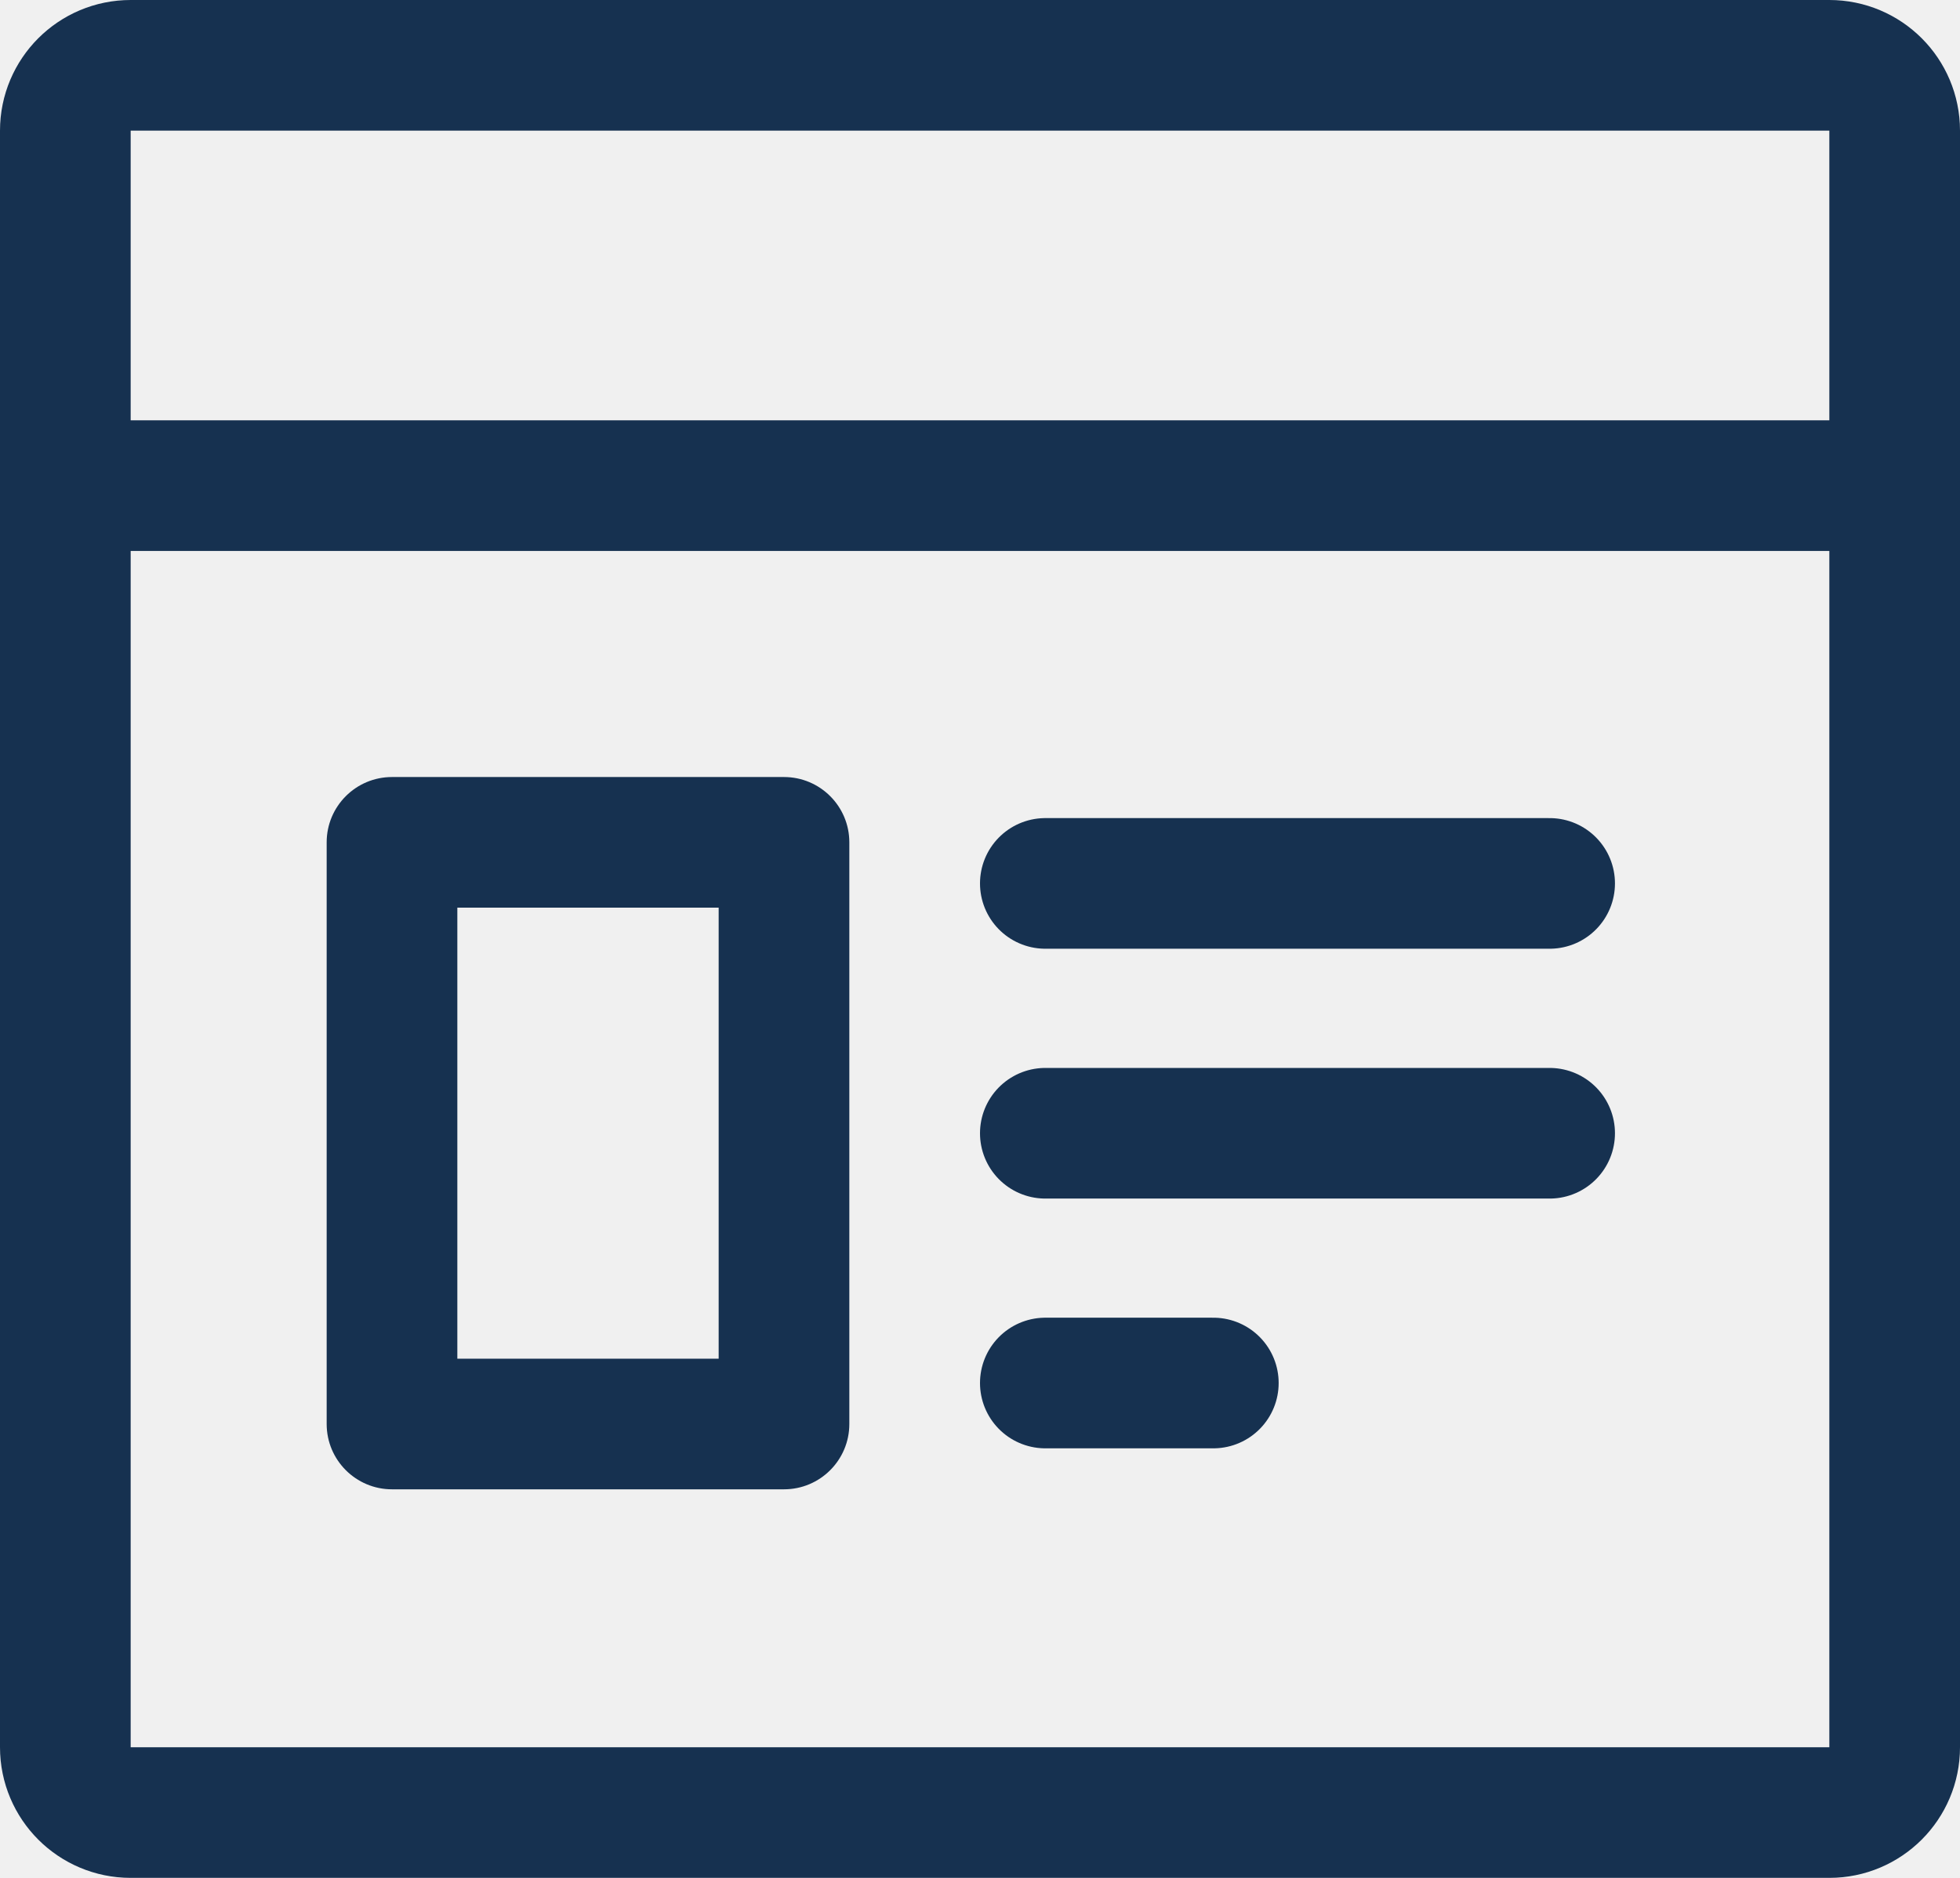
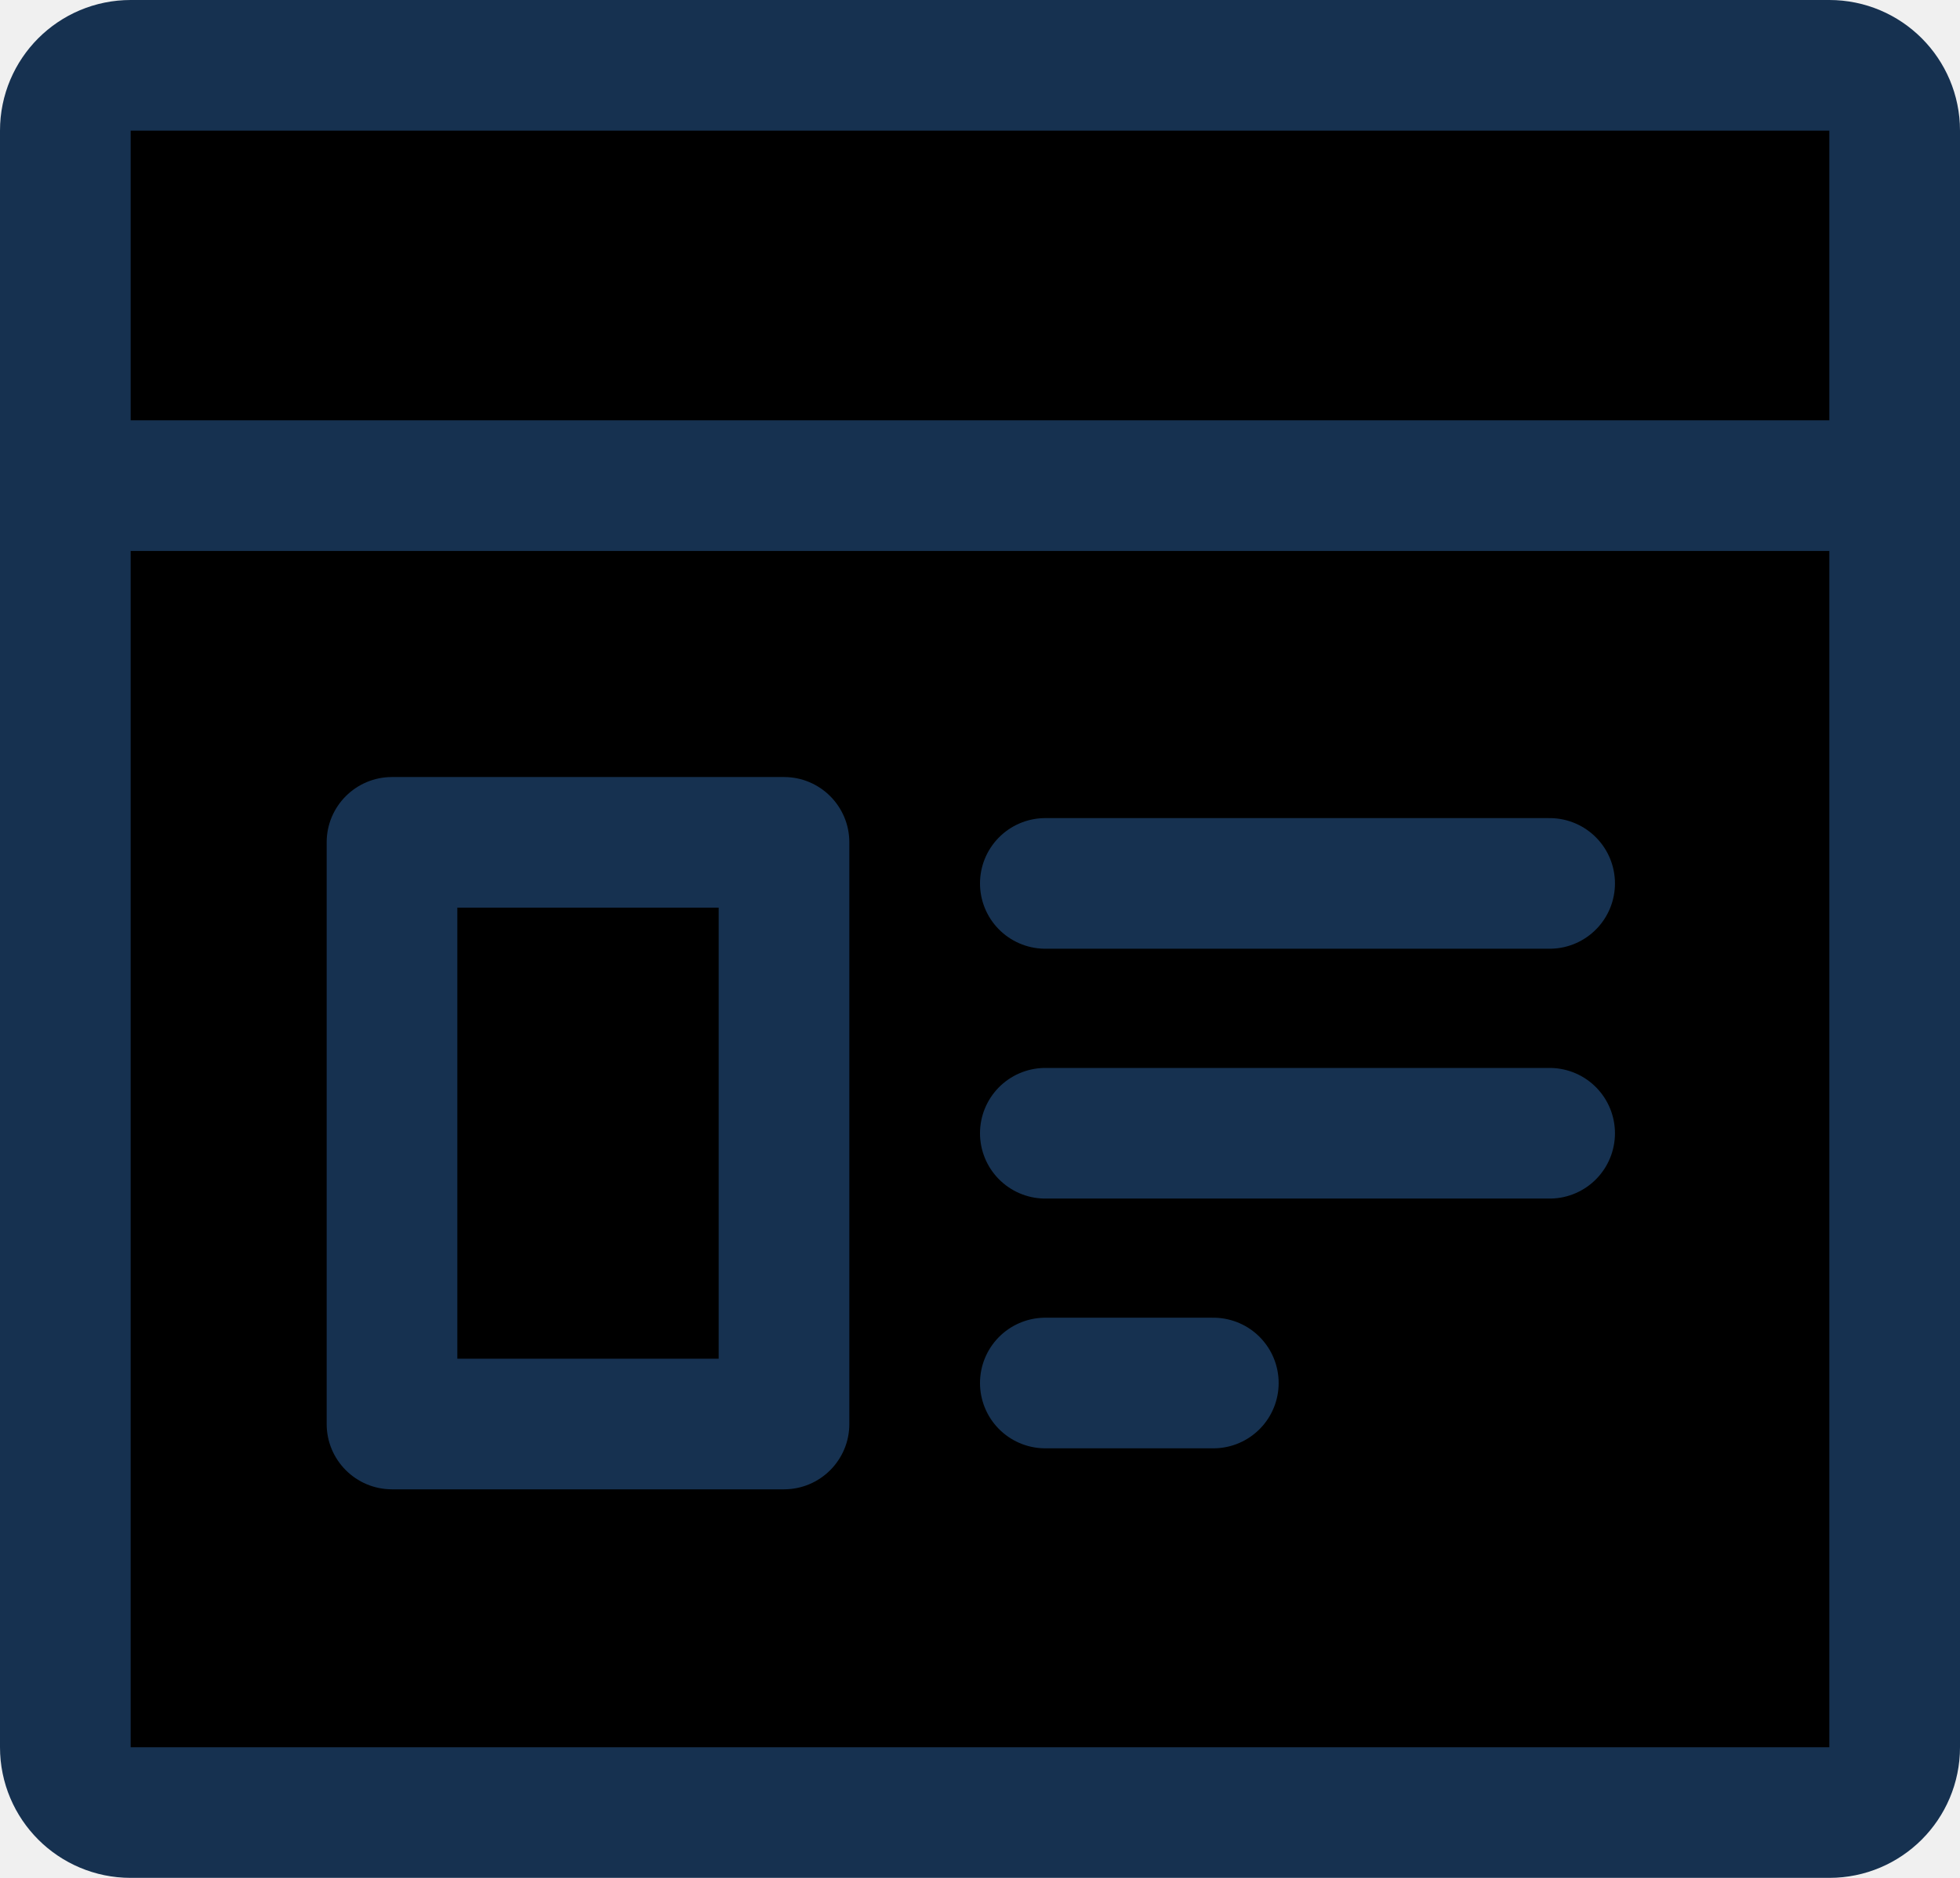
- <svg xmlns="http://www.w3.org/2000/svg" width="24" height="23" viewBox="0 0 24 23" fill="none">
+ <svg xmlns="http://www.w3.org/2000/svg" viewBox="0 0 24 23">
  <g id="icn-website">
    <rect id="Rectangle" x="0.8" y="0.8" width="22.4" height="21.4" rx="0.8" stroke="#163150" stroke-width="1.6" stroke-linecap="round" />
    <g id="Rectangle_2">
      <mask id="path-2-inside-1" fill="white">
        <rect x="4" y="9.517" width="6.4" height="8.724" rx="0.8" />
      </mask>
      <rect x="4" y="9.517" width="6.4" height="8.724" rx="0.8" stroke="#163150" stroke-width="3.2" stroke-linecap="round" mask="url(#path-2-inside-1)" />
    </g>
    <path id="Line 8" d="M1.314 5.948H22.059" stroke="#163150" stroke-width="1.6" stroke-linecap="square" />
    <g id="Group 21">
      <path id="Line 8 Copy" d="M12.8 10.82H18.975" stroke="#163150" stroke-width="1.6" stroke-linecap="round" />
      <path id="Line 8 Copy_2" d="M12.8 13.88H18.975" stroke="#163150" stroke-width="1.6" stroke-linecap="round" />
      <path id="Line 8 Copy_3" d="M12.8 16.939H14.857" stroke="#163150" stroke-width="1.6" stroke-linecap="round" />
    </g>
  </g>
</svg>
